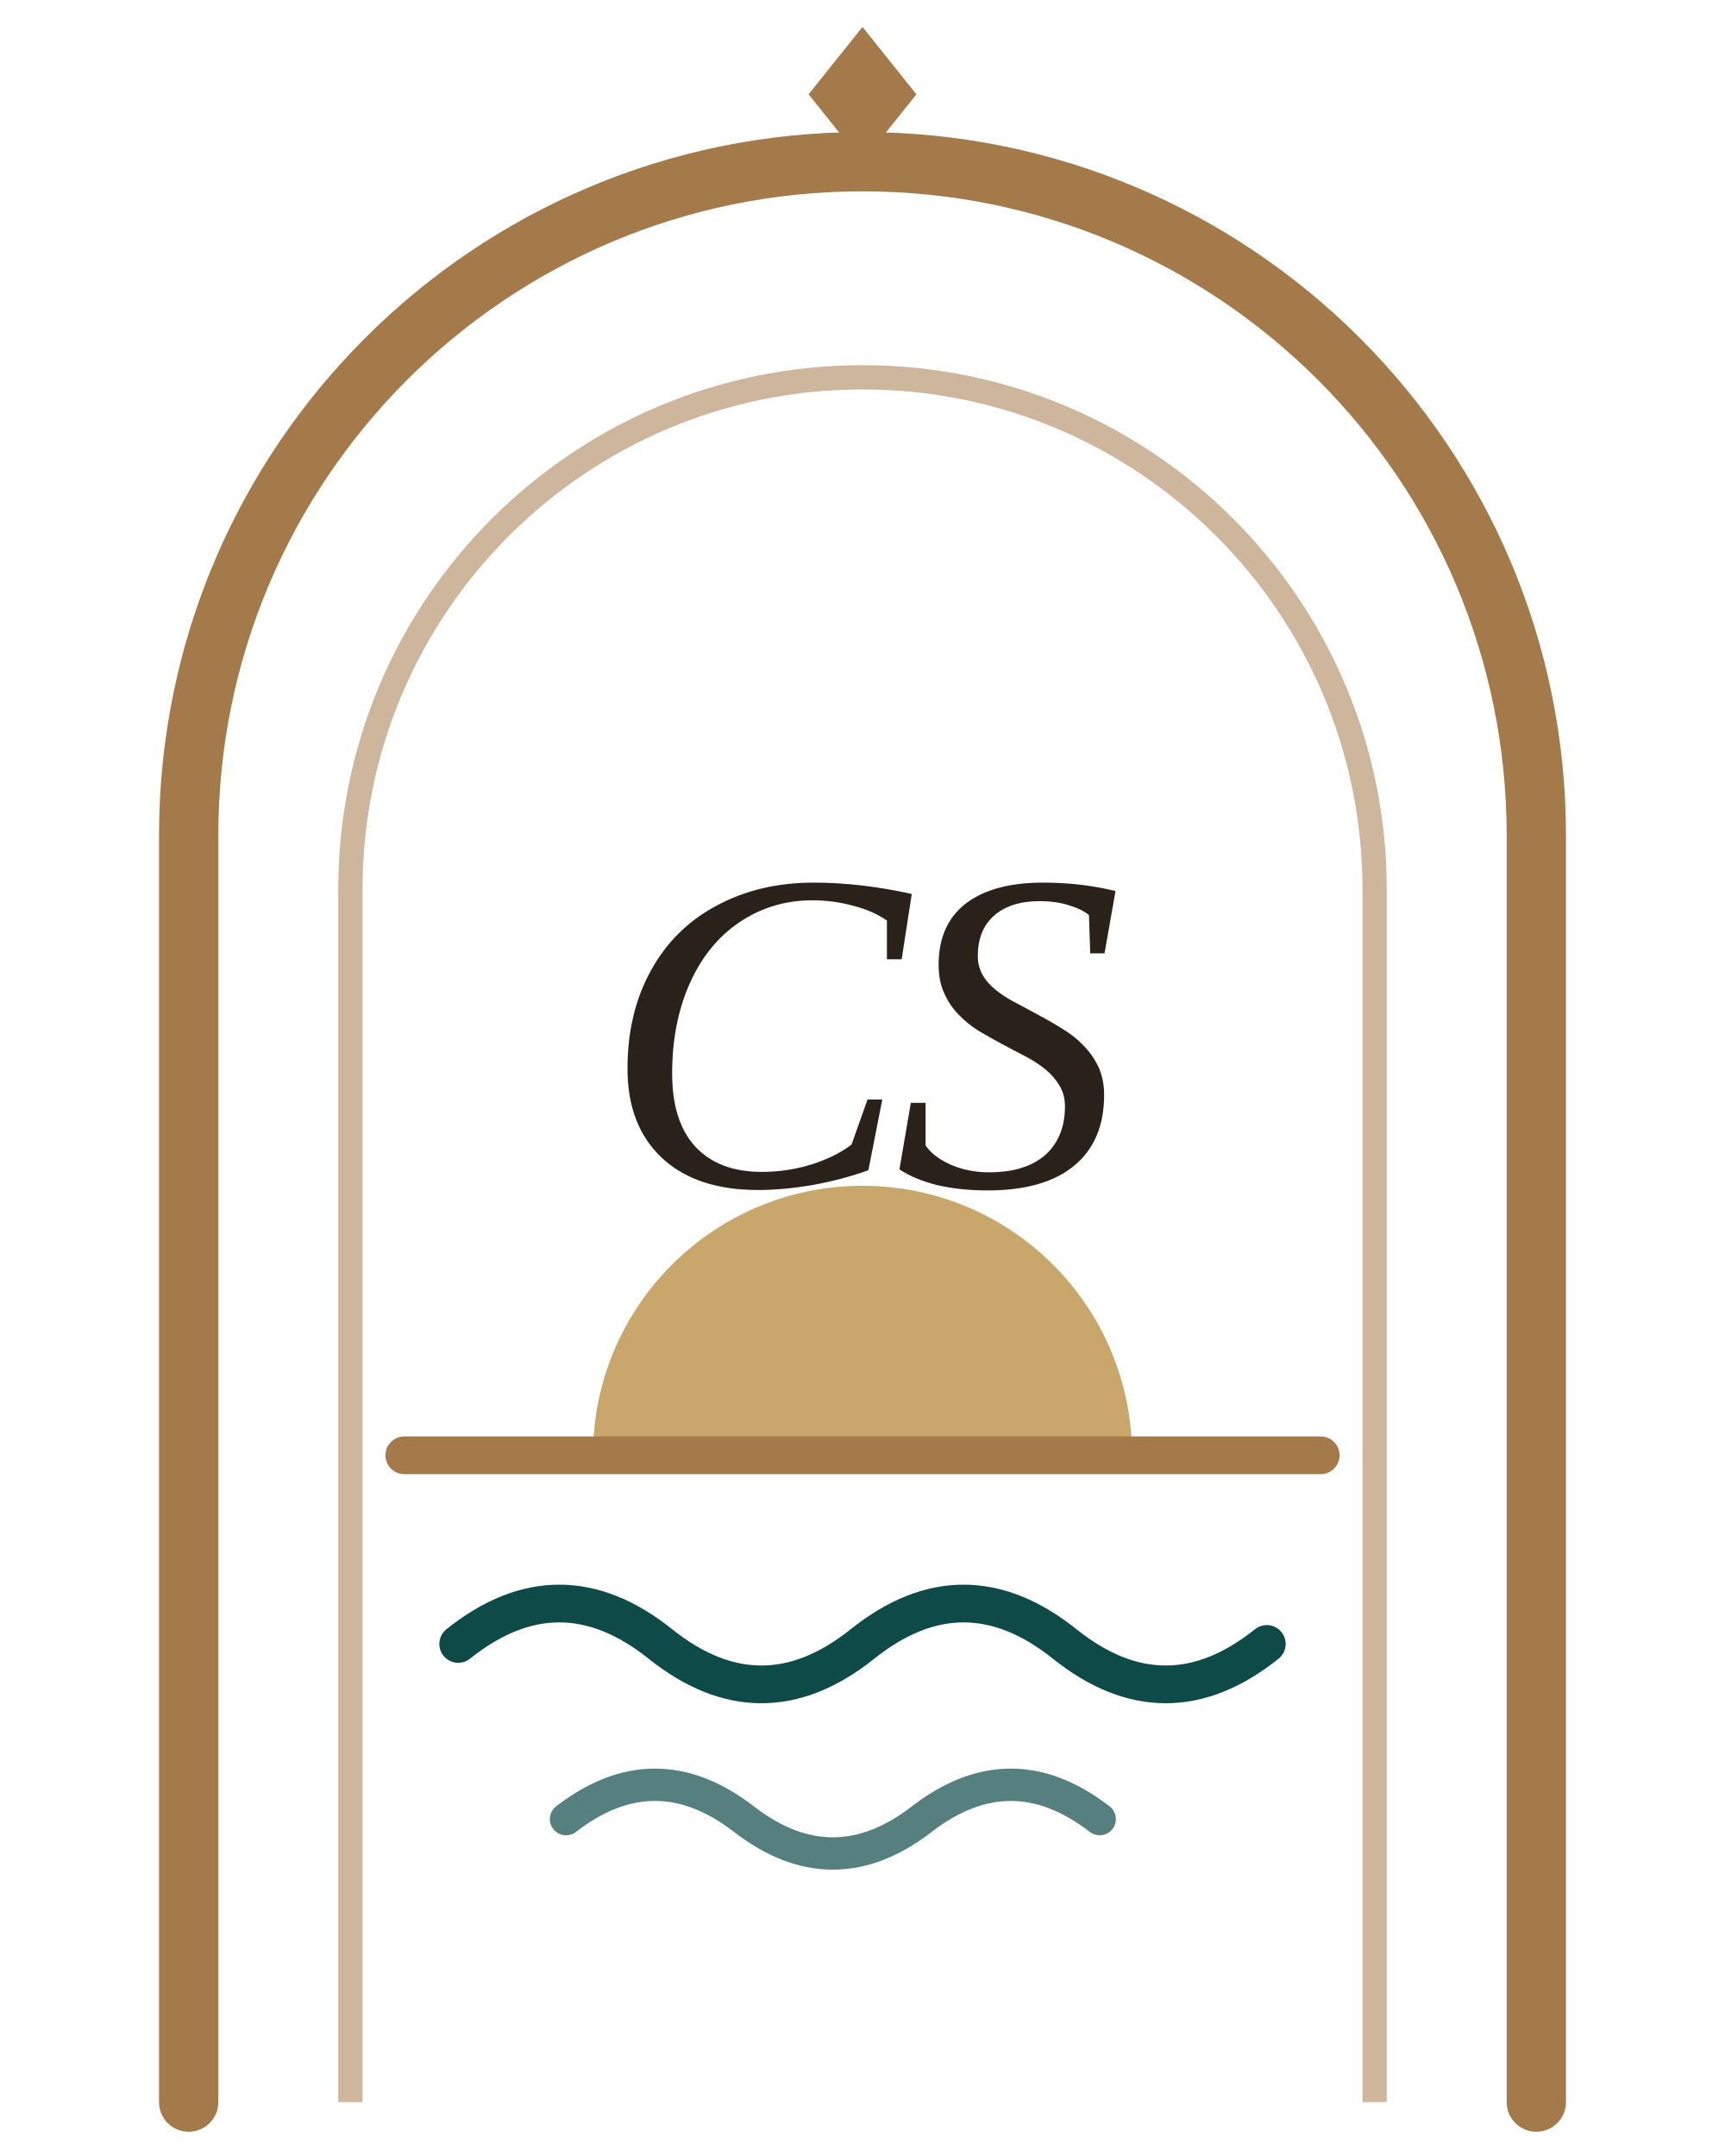
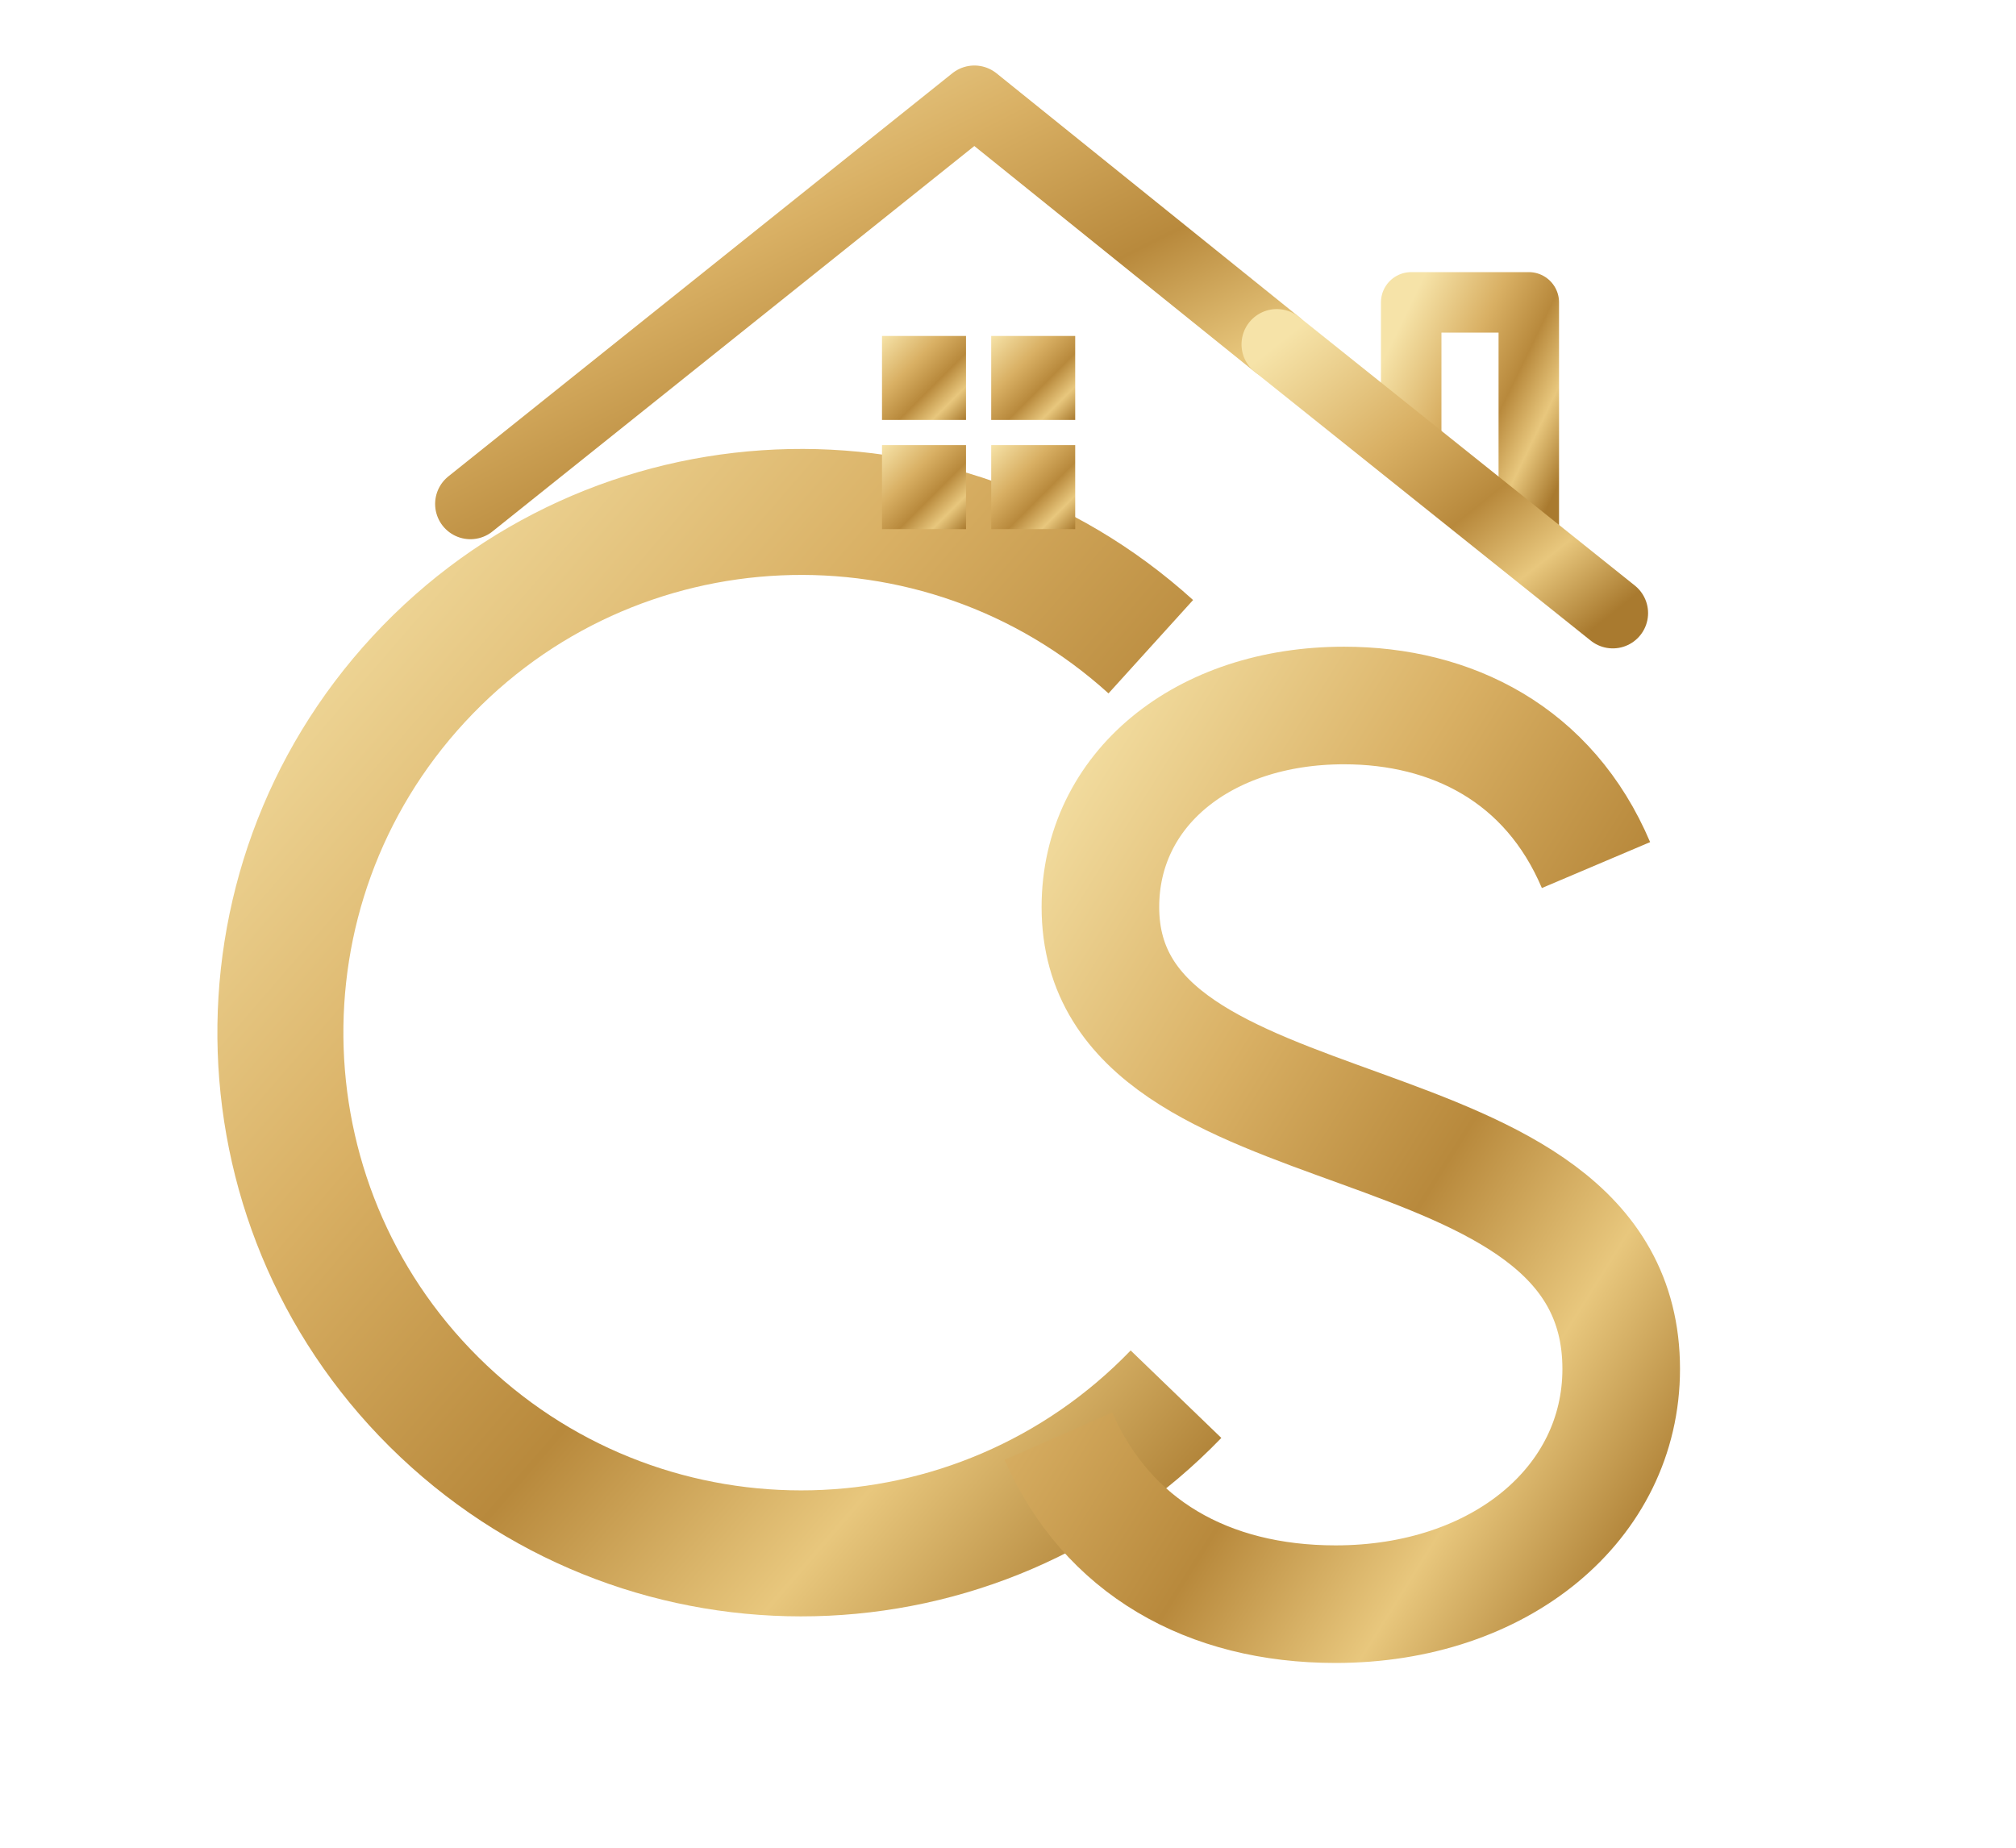
- <svg xmlns="http://www.w3.org/2000/svg" viewBox="0 0 64 80" fill="none" role="img" aria-label="Camila Severiano Imóveis">
-   <path d="M7 78V31a25 25 0 0 1 50 0v47" stroke="#A47A4A" stroke-width="2.2" stroke-linecap="round" />
-   <path d="M13 78V33a19 19 0 0 1 38 0v45" stroke="#A47A4A" stroke-width="0.9" opacity=".55" />
-   <path d="M30 3.5l2-2.5 2 2.5-2 2.5z" fill="#A47A4A" />
-   <path d="M22 54a10 10 0 0 1 20 0z" fill="#C9A66B" />
-   <path d="M15 54h34" stroke="#A47A4A" stroke-width="1.4" stroke-linecap="round" />
-   <path d="M17 61c2.5-2 5-2 7.5 0s5 2 7.5 0 5-2 7.5 0 5 2 7.5 0" stroke="#0E4A48" stroke-width="1.4" stroke-linecap="round" />
-   <path d="M21 67.5c2.2-1.7 4.4-1.7 6.6 0s4.4 1.7 6.6 0 4.4-1.7 6.6 0" stroke="#0E4A48" stroke-width="1.2" stroke-linecap="round" opacity=".7" />
-   <text x="32" y="44" text-anchor="middle" font-family="'Cormorant Garamond', Georgia, 'Times New Roman', serif" font-size="17" font-style="italic" fill="#2A211B" letter-spacing="-0.5">CS</text>
+ <svg xmlns="http://www.w3.org/2000/svg" viewBox="0 0 120 110" role="img" aria-label="Camila Severiano Imóveis">
+   <defs>
+     <linearGradient id="g" x1="0" y1="0" x2="1" y2="1">
+       <stop offset="0" stop-color="#F6E3A8" />
+       <stop offset=".35" stop-color="#D9B064" />
+       <stop offset=".6" stop-color="#B8893C" />
+       <stop offset=".8" stop-color="#E8C77D" />
+       <stop offset="1" stop-color="#A97A2F" />
+     </linearGradient>
+   </defs>
+   <path d="M68.5 38.5A31 31 0 1 0 70 83" fill="none" stroke="url(#g)" stroke-width="7.5" />
+   <path d="M28 30 58 6l18 14.5" fill="none" stroke="url(#g)" stroke-width="4.2" stroke-linecap="round" stroke-linejoin="round" />
+   <path d="M84 27v-9h7v14.5" fill="none" stroke="url(#g)" stroke-width="3.6" stroke-linejoin="round" />
+   <path d="M76 20.5 96 36.5" fill="none" stroke="url(#g)" stroke-width="4.2" stroke-linecap="round" />
+   <g fill="url(#g)">
+     <rect x="52.5" y="20" width="5" height="5" />
+     <rect x="59" y="20" width="5" height="5" />
+     <rect x="52.5" y="26.5" width="5" height="5" />
+     <rect x="59" y="26.5" width="5" height="5" />
+   </g>
+   <path d="M95 51.5c-2.8-6.6-8.6-9.5-15-9.5-8.4 0-14.5 5-14.5 12 0 15.5 31 10.5 31 27.5 0 8-7.2 14-17 14-7.6 0-13.6-3.4-16.5-10" fill="none" stroke="url(#g)" stroke-width="7" stroke-linecap="butt" />
</svg>
